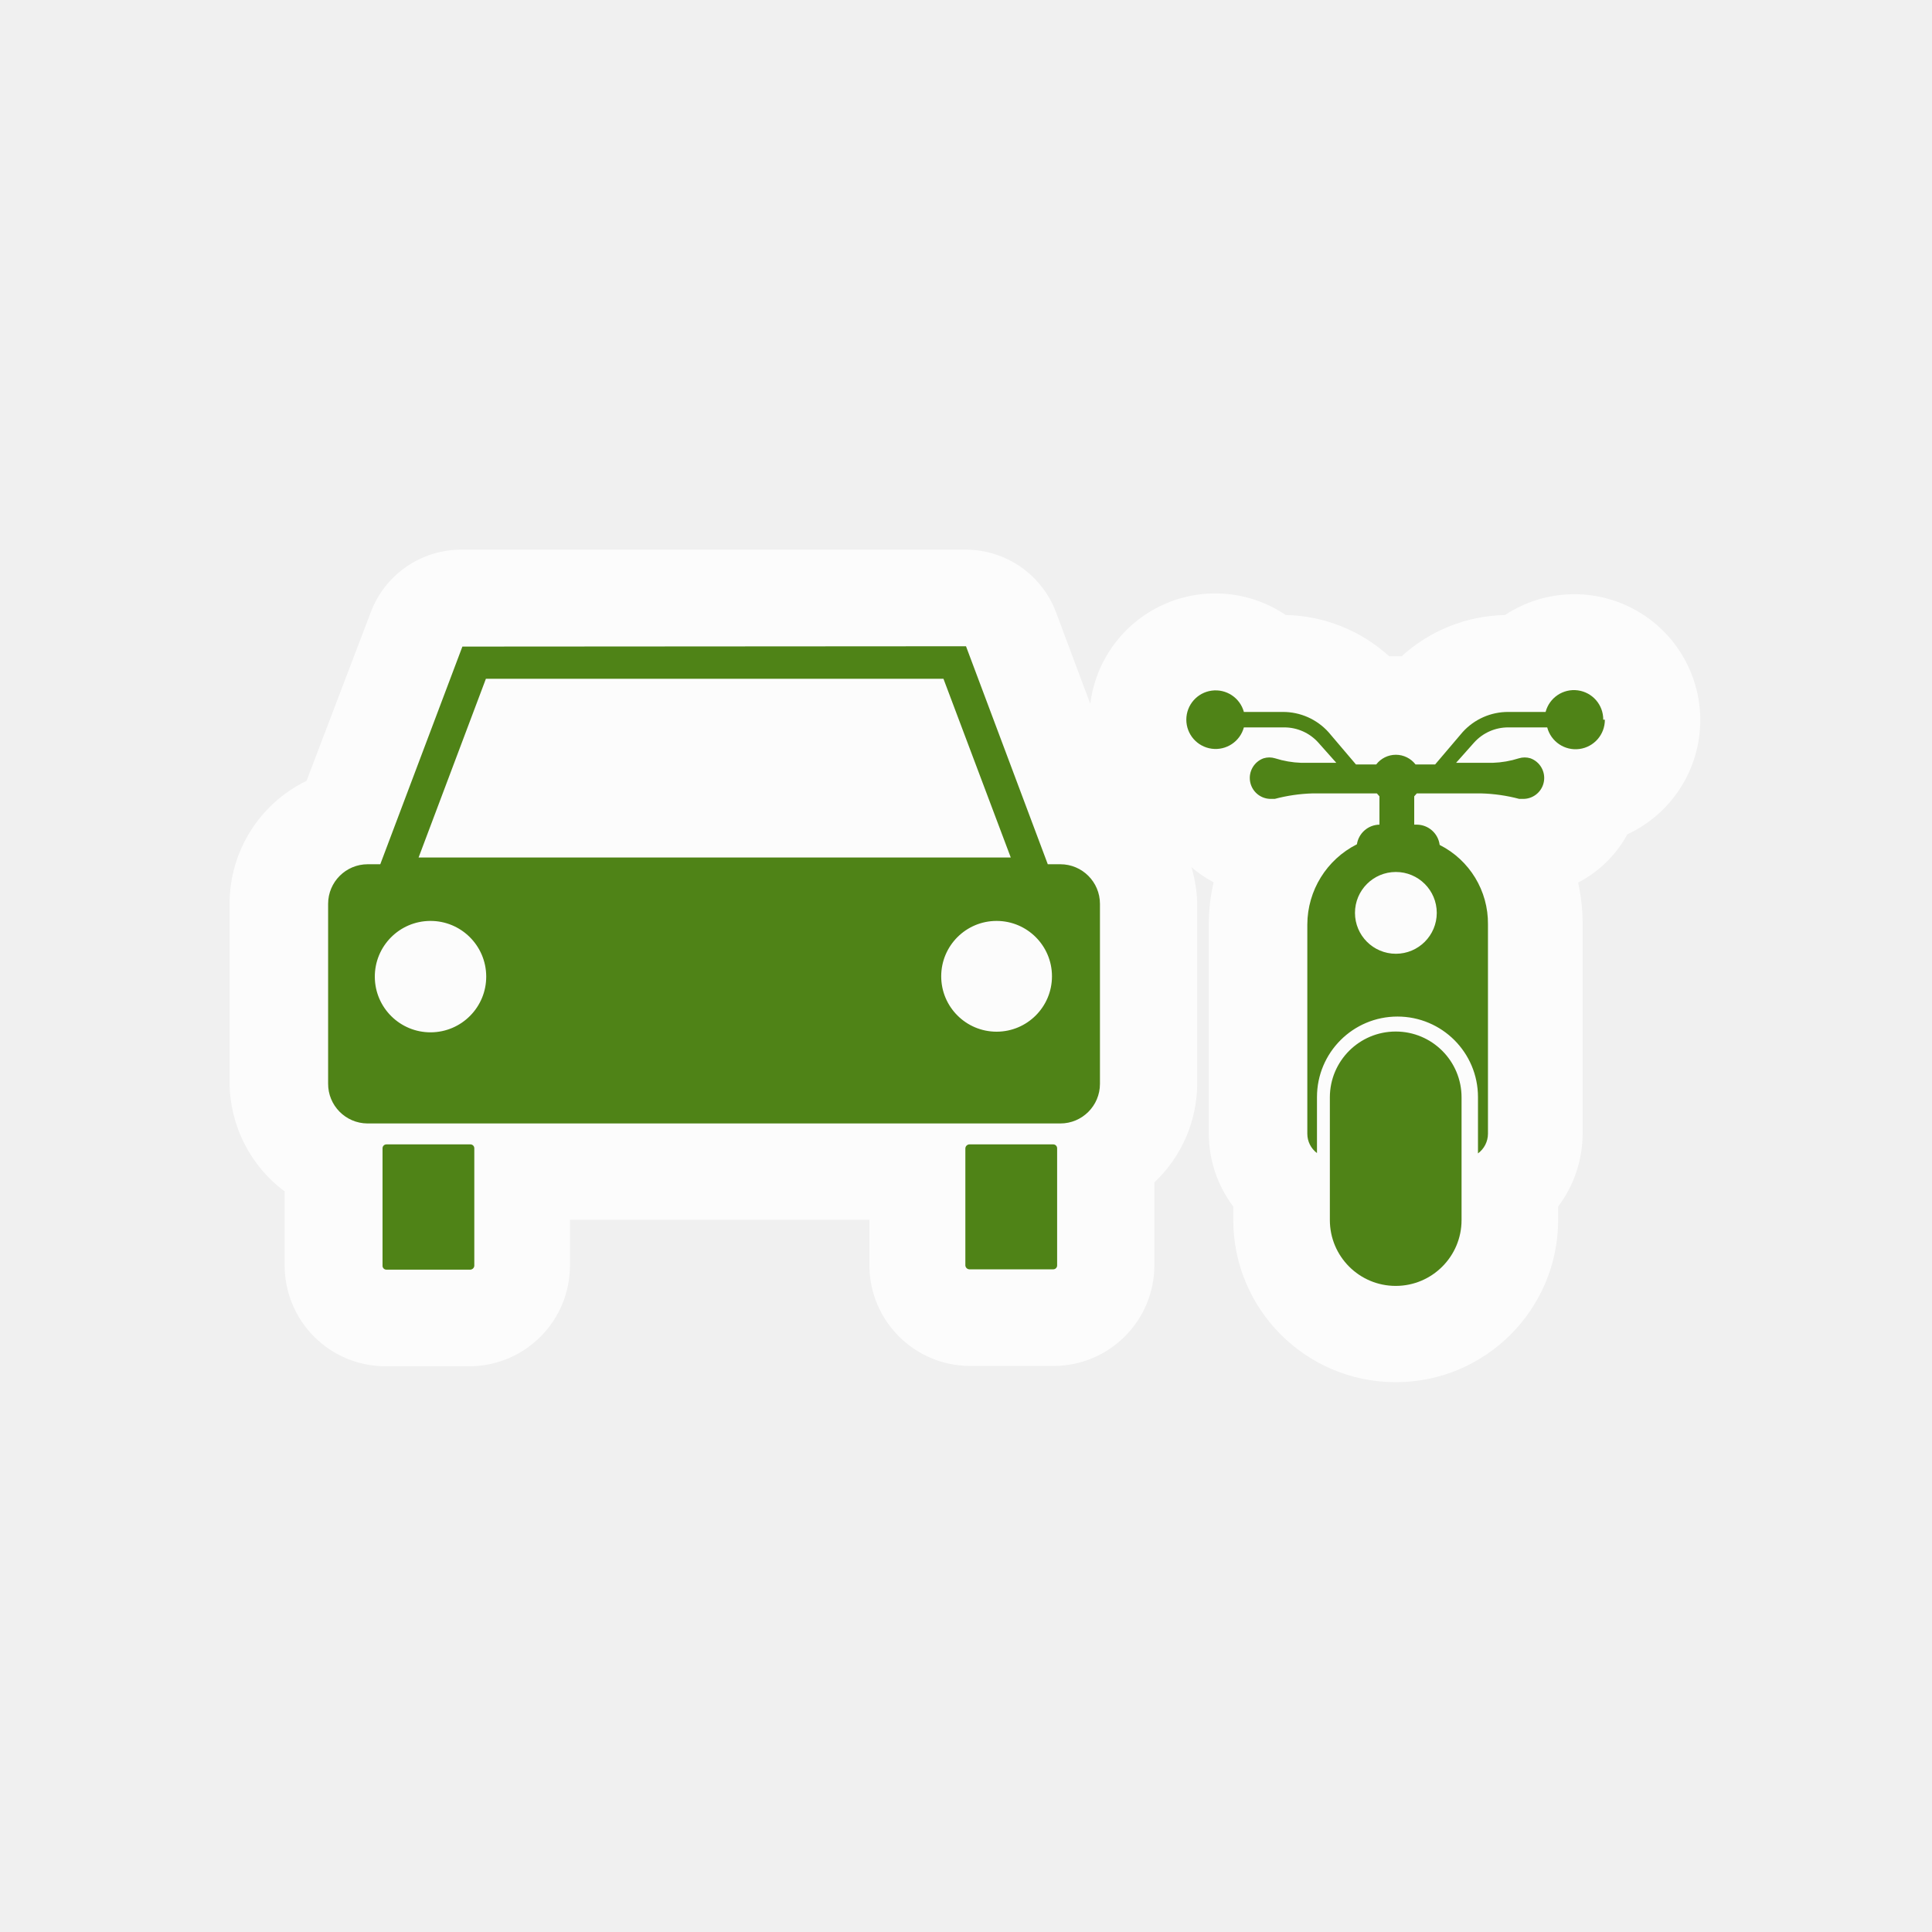
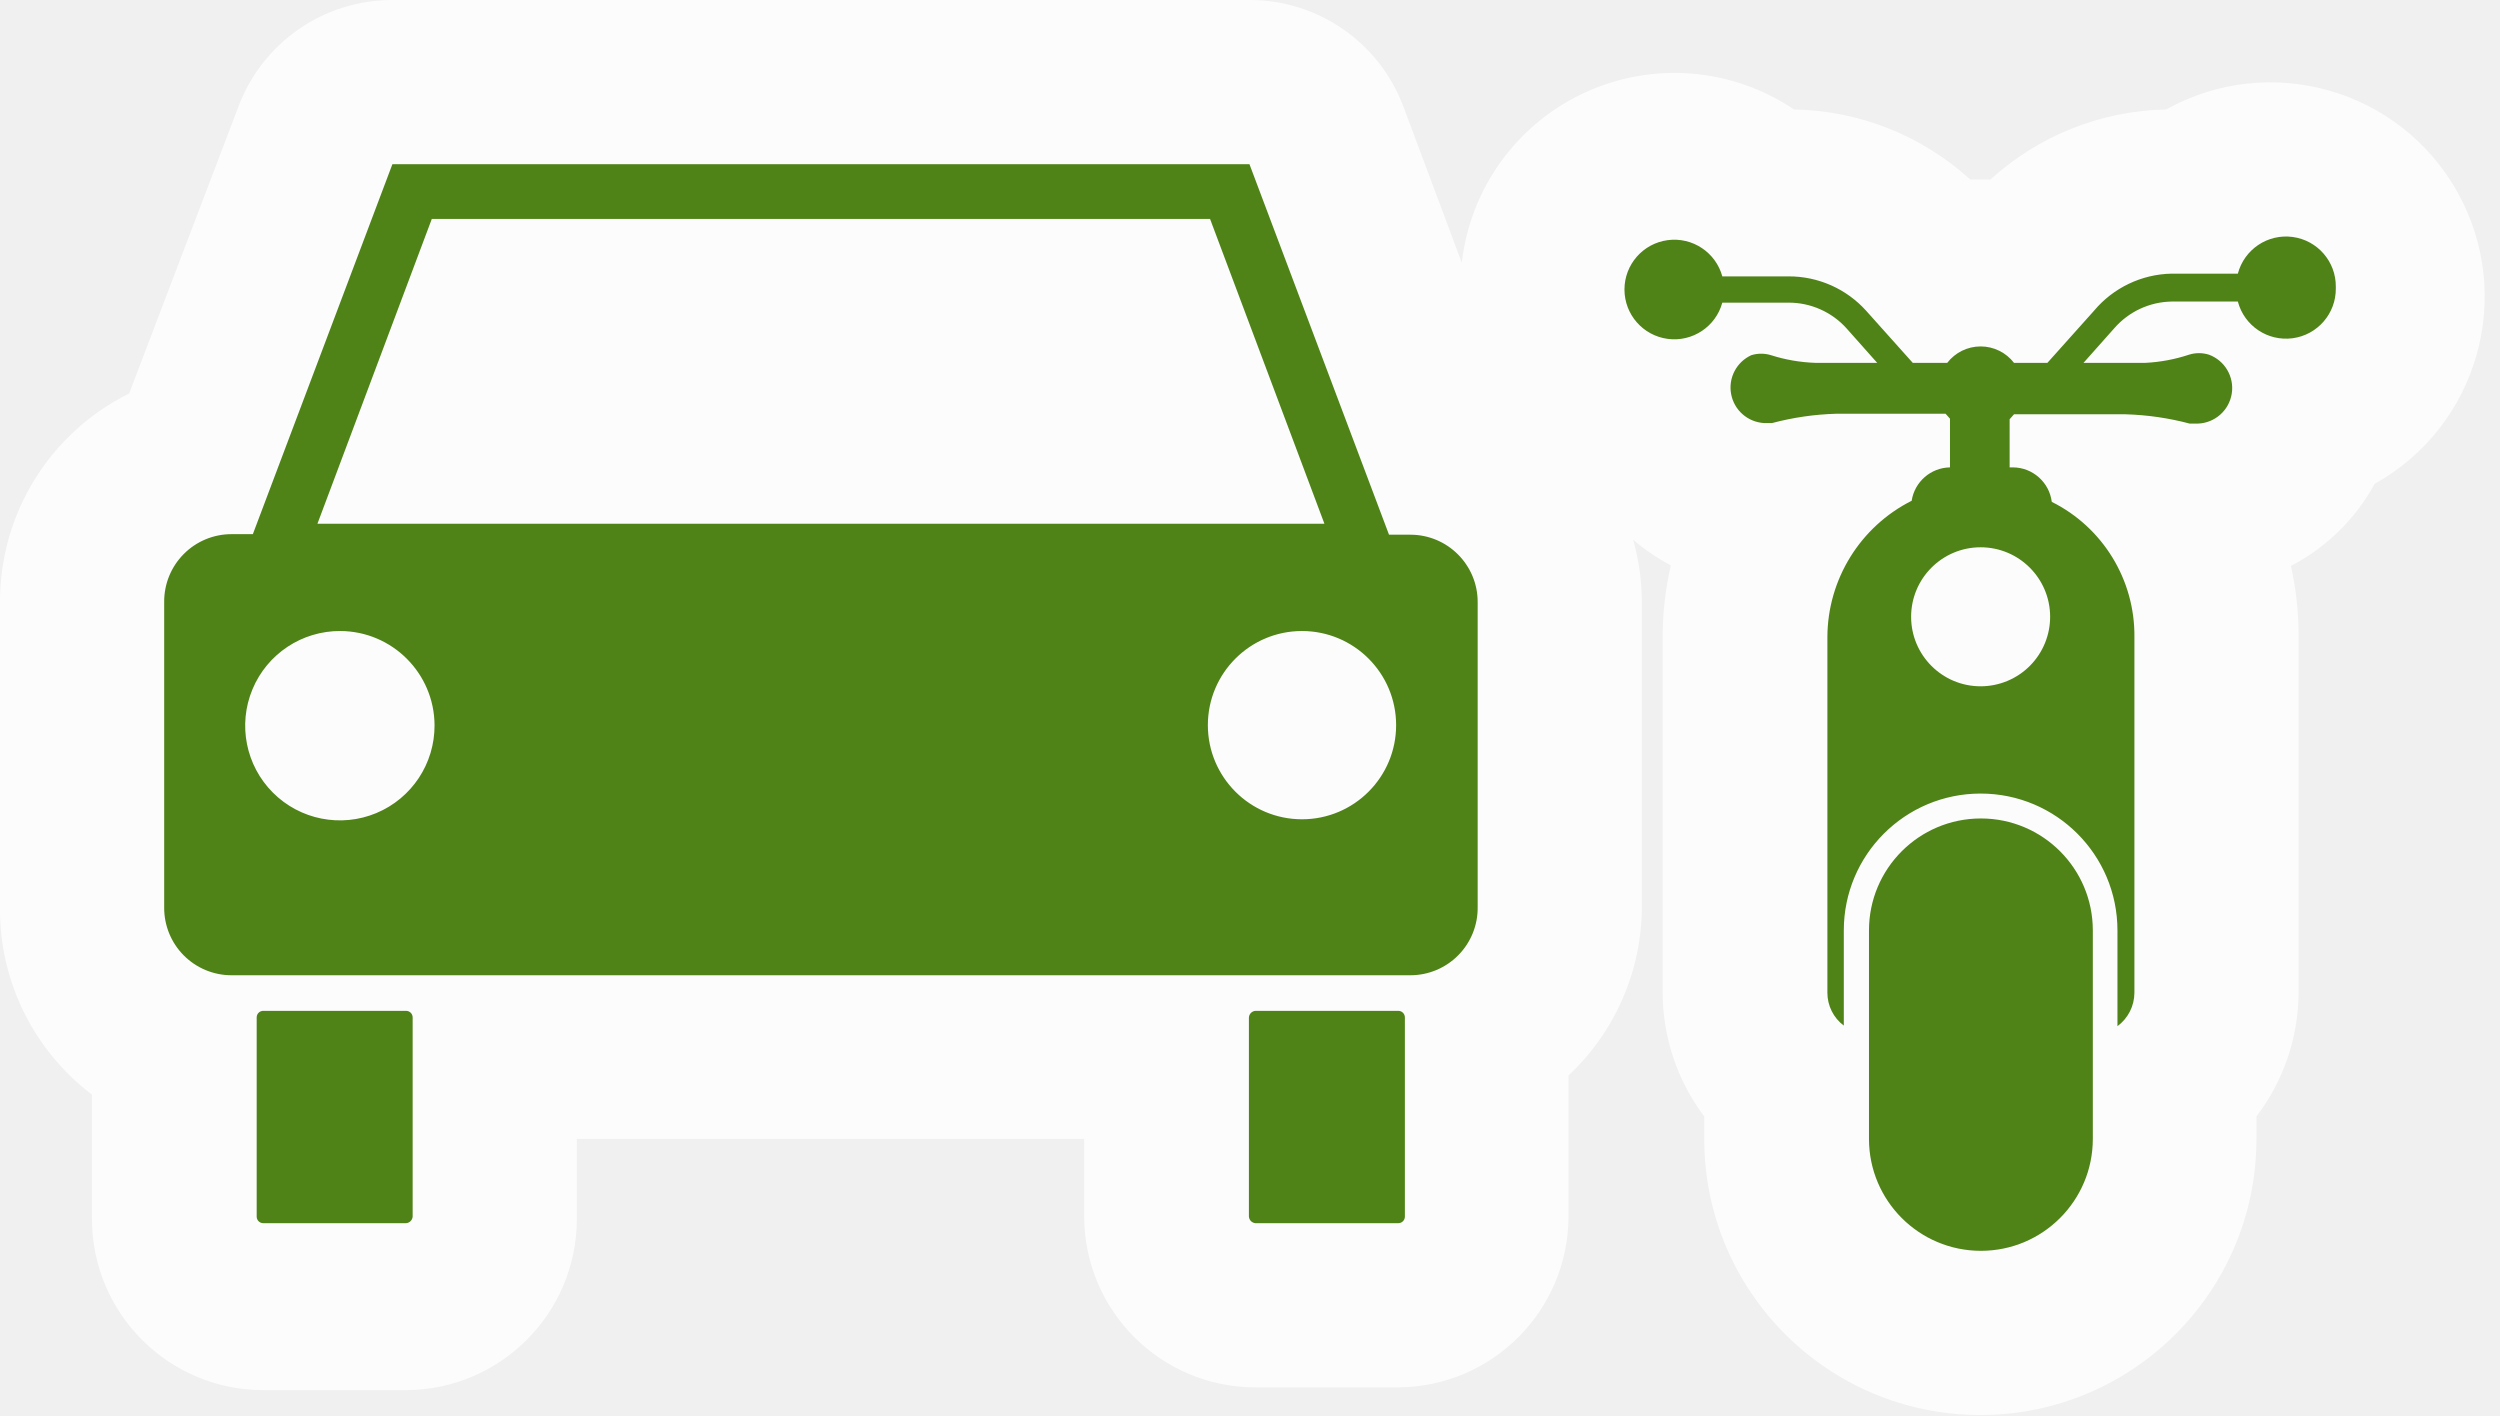
- <svg xmlns="http://www.w3.org/2000/svg" viewBox="0 0 60 60">
+ <svg xmlns="http://www.w3.org/2000/svg" viewBox="0 0 45.68 25.86">
  <defs>
    <style>.a{opacity:0.8;}.b{fill:#fff;}.c{fill:#4f8317;}</style>
  </defs>
  <g class="a">
-     <path class="b" d="M43.35,41.43a3.55,3.55,0,0,1-3.55-3.55v-1a2.25,2.25,0,0,1-.8-1.67v-6.5a4.27,4.27,0,0,1,.75-2.43,2.42,2.42,0,0,1-2.48-1.6,2.41,2.41,0,1,1,2.1-4.12h.42a3.4,3.4,0,0,1,2.54,1.13l.24.27A2.28,2.28,0,0,1,44,22l.24-.26a3.4,3.4,0,0,1,2.54-1.13h.42a2.41,2.41,0,1,1,2.15,4.11,2.15,2.15,0,0,1-2.08,1.61,2.2,2.2,0,0,1-.43,0,4.28,4.28,0,0,1,.75,2.44v6.5a2.27,2.27,0,0,1-.76,1.69v1A3.55,3.55,0,0,1,43.35,41.43Zm-13.25-.5a1.63,1.63,0,0,1-1.62-1.62V36.38H16.2V39.3a1.63,1.63,0,0,1-1.62,1.62H12a1.62,1.62,0,0,1-1.62-1.62V36.17a2.74,2.74,0,0,1-1.69-2.53V28.07a2.74,2.74,0,0,1,2.05-2.64L13,19.55a1.5,1.5,0,0,1,1.4-1H30a1.5,1.5,0,0,1,1.4,1l2.21,5.88a2.74,2.74,0,0,1,2,2.65v5.58A2.74,2.74,0,0,1,34.33,36v3.3a1.62,1.62,0,0,1-1.62,1.62Zm.85-10.83a.22.22,0,0,0-.23.21h0a.23.23,0,1,0,.45,0A.22.22,0,0,0,30.95,30.1Zm-17.57,0a.23.23,0,1,0,.22.24s0,0,0,0A.23.23,0,0,0,13.38,30.1Zm15.81-5-1-2.55H16.09l-1,2.55Z" />
-     <path class="b" d="M30,20.07l2.55,6.76h.39a1.23,1.23,0,0,1,1.23,1.23v5.58A1.23,1.23,0,0,1,33,34.88H11.39a1.23,1.23,0,0,1-1.23-1.23h0V28.07a1.23,1.23,0,0,1,1.23-1.23h.39l2.55-6.76H30M13,26.65H31.4L29.27,21.1H15.05L13,26.65M31,32a1.73,1.73,0,1,0-1.73-1.73h0A1.72,1.72,0,0,0,31,32h0M13.43,32a1.73,1.73,0,1,0-1.73-1.73h0A1.73,1.73,0,0,0,13.43,32m35.5-10.62A.91.91,0,1,1,48,22.58H46.84a1.42,1.42,0,0,0-1.06.47l-.56.63h1.14a3,3,0,0,0,.81-.14h.16a.64.64,0,0,1,.2,0,.65.65,0,0,1-.2,1.26h-.15A5.14,5.14,0,0,0,46,24.64H44l-.08.09v.88H44a.72.72,0,0,1,.71.63,2.73,2.73,0,0,1,1.5,2.47v6.5a.76.76,0,0,1-.31.61V34.07a2.5,2.5,0,1,0-5,0v1.74a.75.75,0,0,1-.3-.6v-6.5a2.8,2.8,0,0,1,1.54-2.49.72.72,0,0,1,.7-.61h0v-.88l-.08-.09h-2a5.13,5.13,0,0,0-1.17.17h-.15a.65.65,0,0,1-.2-1.26.64.64,0,0,1,.2,0h.16a3,3,0,0,0,.81.14h1.09l-.56-.63a1.42,1.42,0,0,0-1.06-.47H38.63a.91.91,0,1,1,0-.48h1.21a1.9,1.9,0,0,1,1.42.63l.85,1h.63a.77.77,0,0,1,1.22,0h.61l.85-1a1.91,1.91,0,0,1,1.42-.63H48a.91.91,0,0,1,.88-.67m-5.58,8.18a1.27,1.27,0,1,0-1.27-1.27,1.27,1.27,0,0,0,1.27,1.27h0m0,2.42a2,2,0,0,1,2,2v3.81a2,2,0,0,1-4.09,0V34.08a2,2,0,0,1,2-2M32.71,35.54a.12.12,0,0,1,.12.12V39.3a.12.12,0,0,1-.12.12H30.1a.13.13,0,0,1-.1-.12V35.66a.13.13,0,0,1,.12-.12h2.61m-18.13,0a.12.12,0,0,1,.12.12V39.3a.13.13,0,0,1-.12.12H12a.12.12,0,0,1-.12-.12V35.66a.12.12,0,0,1,.12-.12h2.61M30,17.07H14.33A3,3,0,0,0,11.52,19l-2,5.25a4.24,4.24,0,0,0-2.39,3.81v5.58A4.24,4.24,0,0,0,8.84,37v2.3A3.13,3.13,0,0,0,12,42.43h2.64A3.13,3.13,0,0,0,17.7,39.3V37.88H27V39.3a3.13,3.13,0,0,0,3.12,3.12h2.61a3.13,3.13,0,0,0,3.12-3.12V36.72a4.23,4.23,0,0,0,1.33-3.08V28.07A4.22,4.22,0,0,0,37,26.93a3.63,3.63,0,0,0,.69.47,5.81,5.81,0,0,0-.15,1.31v6.5a3.77,3.77,0,0,0,.76,2.26v.41a5,5,0,0,0,10.09,0v-.41a3.77,3.77,0,0,0,.76-2.26v-6.5a5.87,5.87,0,0,0-.14-1.3,3.67,3.67,0,0,0,1.53-1.5,3.91,3.91,0,1,0-3.8-6.81,4.91,4.91,0,0,0-3.21,1.28h-.39a4.91,4.91,0,0,0-3.21-1.28,3.91,3.91,0,0,0-6.07,2.76L32.79,19A3,3,0,0,0,30,17.07Z" />
+     <path class="b" d="M36.19,24.36a3.55,3.55,0,0,1-3.55-3.55v-1a2.25,2.25,0,0,1-.76-1.69v-6.5a4.27,4.27,0,0,1,.75-2.43,2.17,2.17,0,0,1-.4,0,2.15,2.15,0,0,1-2.08-1.6,2.41,2.41,0,1,1,2.1-4.12h.42a3.4,3.4,0,0,1,2.54,1.13l.24.27a2.28,2.28,0,0,1,1.46,0l.24-.26a3.4,3.4,0,0,1,2.54-1.13h.42a2.41,2.41,0,1,1,2.15,4.11,2.15,2.15,0,0,1-2.08,1.61,2.2,2.2,0,0,1-.43,0,4.28,4.28,0,0,1,.75,2.44v6.5a2.27,2.27,0,0,1-.76,1.69v1A3.55,3.55,0,0,1,36.19,24.36Zm-13.25-.5a1.63,1.63,0,0,1-1.62-1.62V19.31H9v2.92a1.63,1.63,0,0,1-1.62,1.62H4.81a1.62,1.62,0,0,1-1.62-1.62V19.1A2.74,2.74,0,0,1,1.5,16.57V11A2.74,2.74,0,0,1,3.55,8.35L5.77,2.47a1.5,1.5,0,0,1,1.4-1H22.83a1.5,1.5,0,0,1,1.4,1l2.21,5.88A2.74,2.74,0,0,1,28.5,11v5.58a2.74,2.74,0,0,1-1.33,2.35v3.31a1.62,1.62,0,0,1-1.62,1.62ZM23.79,13a.22.22,0,0,0-.23.22.22.22,0,1,0,.45,0A.22.22,0,0,0,23.79,13ZM6.22,13a.23.23,0,1,0,.22.22A.23.23,0,0,0,6.22,13ZM22,8.07l-1-2.55H8.93L8,8.07Z" />
+     <path class="b" d="M22.83,3l2.55,6.76h.39A1.23,1.23,0,0,1,27,11v5.58a1.23,1.23,0,0,1-1.23,1.24H4.23A1.23,1.23,0,0,1,3,16.57V11A1.23,1.23,0,0,1,4.23,9.76h.39L7.17,3H22.83M5.8,9.57H24.2L22.11,4H7.89L5.8,9.57m18,5.4a1.73,1.73,0,1,0-1.73-1.73A1.72,1.72,0,0,0,23.79,15M6.22,15a1.73,1.73,0,1,0-1.73-1.73A1.73,1.73,0,0,0,6.22,15M41.77,4.36a.91.91,0,1,1-.88,1.15H39.68A1.42,1.42,0,0,0,38.63,6l-.56.63H39.2A3,3,0,0,0,40,6.48l.16,0a.64.64,0,0,1,.2,0,.65.65,0,0,1-.2,1.26l-.15,0a5.14,5.14,0,0,0-1.17-.17H36.8l-.08.09v.88h.06a.72.72,0,0,1,.71.63A2.73,2.73,0,0,1,39,11.64v6.5a.76.76,0,0,1-.31.61V17a2.5,2.5,0,0,0-5,0v1.74a.75.75,0,0,1-.3-.6v-6.5a2.8,2.8,0,0,1,1.54-2.49.72.72,0,0,1,.7-.61h0V7.65l-.08-.09h-2a5.13,5.13,0,0,0-1.17.17l-.15,0A.65.65,0,0,1,32,6.49a.64.64,0,0,1,.2,0l.16,0a3,3,0,0,0,.81.14H34.3L33.74,6a1.42,1.42,0,0,0-1.06-.47H31.47a.91.91,0,1,1,0-.48h1.21a1.9,1.9,0,0,1,1.42.63l.85.95h.63a.77.77,0,0,1,1.22,0h.61l.85-.95A1.91,1.91,0,0,1,39.68,5h1.21a.91.91,0,0,1,.88-.67m-5.58,8.18a1.27,1.27,0,1,0-1.27-1.27,1.27,1.27,0,0,0,1.27,1.27m0,2.42a2,2,0,0,1,2,2v3.81a2,2,0,0,1-4.09,0V17a2,2,0,0,1,2-2M25.55,18.47a.12.12,0,0,1,.12.12v3.64a.12.12,0,0,1-.12.12H22.94a.13.13,0,0,1-.12-.12V18.59a.13.13,0,0,1,.12-.12h2.61m-18.13,0a.12.12,0,0,1,.12.12v3.64a.13.13,0,0,1-.12.12H4.81a.12.12,0,0,1-.12-.12V18.59a.12.12,0,0,1,.12-.12H7.42M22.83,0H7.17A3,3,0,0,0,4.36,1.94l-2,5.25A4.24,4.24,0,0,0,0,11v5.58A4.24,4.24,0,0,0,1.68,20v2.28a3.13,3.13,0,0,0,3.12,3.12H7.42a3.13,3.13,0,0,0,3.12-3.12V20.81h9.27v1.42a3.13,3.13,0,0,0,3.12,3.12h2.61a3.13,3.13,0,0,0,3.12-3.12V19.65A4.23,4.23,0,0,0,30,16.57V11a4.22,4.22,0,0,0-.16-1.14,3.63,3.63,0,0,0,.69.47,5.81,5.81,0,0,0-.15,1.31v6.5a3.77,3.77,0,0,0,.76,2.26v.41a5,5,0,0,0,10.09,0V20.4A3.77,3.77,0,0,0,42,18.14v-6.5a5.87,5.87,0,0,0-.14-1.3,3.67,3.67,0,0,0,1.53-1.5A3.91,3.91,0,1,0,39.58,2a4.91,4.91,0,0,0-3.21,1.28H36A4.91,4.91,0,0,0,32.78,2,3.91,3.91,0,0,0,26.71,4.8L25.64,1.94A3,3,0,0,0,22.83,0Z" />
  </g>
-   <path class="c" d="M45.39,34.08v3.81a2,2,0,1,1-4.09,0V34.08a2,2,0,0,1,4.09,0Zm4.45-11.73a.91.91,0,0,1-1.79.24H46.84a1.42,1.42,0,0,0-1.06.47l-.56.63h1.14a3,3,0,0,0,.81-.14.61.61,0,0,1,.36,0,.65.65,0,0,1-.2,1.26h-.15A5.14,5.14,0,0,0,46,24.64H44l-.08.09v.88H44a.72.72,0,0,1,.71.63,2.73,2.73,0,0,1,1.5,2.47v6.5a.76.76,0,0,1-.31.61V34.07a2.5,2.5,0,1,0-5,0v1.74a.75.75,0,0,1-.3-.6v-6.5a2.8,2.8,0,0,1,1.54-2.49.72.72,0,0,1,.7-.61h0v-.88l-.08-.09h-2a5.14,5.14,0,0,0-1.17.17h-.15a.65.65,0,0,1-.2-1.26.61.61,0,0,1,.36,0,3,3,0,0,0,.81.14h1.09l-.56-.63a1.42,1.42,0,0,0-1.06-.47H38.63a.91.91,0,1,1,0-.48h1.21a1.9,1.9,0,0,1,1.42.63l.85,1h.63a.77.77,0,0,1,1.22,0h.61l.85-1a1.9,1.9,0,0,1,1.42-.63H48a.91.91,0,0,1,1.79.24Zm-5.22,6a1.27,1.27,0,1,0-1.27,1.27,1.27,1.27,0,0,0,1.27-1.27v0ZM12,39.43h2.61a.13.13,0,0,0,.12-.12V35.66a.12.12,0,0,0-.12-.12H12a.12.12,0,0,0-.12.12V39.3a.12.12,0,0,0,.11.13Zm2.36-19.35-2.55,6.76h-.39a1.23,1.23,0,0,0-1.23,1.23h0v5.58a1.23,1.23,0,0,0,1.22,1.24H32.93a1.23,1.23,0,0,0,1.23-1.23h0V28.07a1.23,1.23,0,0,0-1.23-1.23h-.39L30,20.07Zm14.94,1,2.09,5.55H13l2.09-5.55ZM15.1,30.32a1.73,1.73,0,1,1-1.74-1.72h0A1.73,1.73,0,0,1,15.1,30.32Zm17.57,0a1.72,1.72,0,1,1-1.72-1.72h0A1.72,1.72,0,0,1,32.67,30.32Zm.16,9V35.66a.12.12,0,0,0-.12-.12H30.1a.13.13,0,0,0-.12.12V39.3a.13.13,0,0,0,.12.12h2.61a.12.12,0,0,0,.12-.12h0Z" />
+   <path class="c" d="M38.24,17v3.81a2,2,0,1,1-4.09,0V17a2,2,0,1,1,4.09,0ZM42.68,5.27a.91.91,0,0,1-1.79.24H39.68A1.42,1.42,0,0,0,38.63,6l-.56.63H39.2A3,3,0,0,0,40,6.48a.61.61,0,0,1,.36,0,.65.65,0,0,1-.2,1.26l-.15,0a5.14,5.14,0,0,0-1.17-.17H36.8l-.08.09v.88h.06a.72.72,0,0,1,.71.63A2.73,2.73,0,0,1,39,11.64v6.5a.76.76,0,0,1-.31.61V17a2.5,2.5,0,0,0-5,0v1.74a.75.75,0,0,1-.3-.6v-6.5a2.8,2.8,0,0,1,1.54-2.49.72.72,0,0,1,.7-.61h0V7.65l-.08-.09h-2a5.14,5.14,0,0,0-1.17.17l-.15,0A.65.65,0,0,1,32,6.49a.61.61,0,0,1,.36,0,3,3,0,0,0,.81.14H34.3L33.74,6a1.42,1.42,0,0,0-1.06-.47H31.47a.91.91,0,1,1,0-.48h1.21a1.9,1.9,0,0,1,1.42.63l.85.95h.63a.77.77,0,0,1,1.22,0h.61l.85-.95A1.9,1.9,0,0,1,39.68,5h1.21a.91.91,0,0,1,1.79.24Zm-5.22,6a1.27,1.27,0,1,0-1.27,1.27A1.27,1.27,0,0,0,37.46,11.26ZM4.81,22.35H7.42a.13.13,0,0,0,.12-.12V18.59a.12.12,0,0,0-.12-.12H4.81a.12.12,0,0,0-.12.12v3.64A.12.12,0,0,0,4.81,22.35ZM7.17,3,4.62,9.76H4.23A1.23,1.23,0,0,0,3,11v5.58a1.23,1.23,0,0,0,1.23,1.24H25.77A1.23,1.23,0,0,0,27,16.57V11a1.23,1.23,0,0,0-1.23-1.23h-.39L22.83,3ZM22.11,4,24.2,9.57H5.8L7.89,4ZM7.94,13.25a1.73,1.73,0,1,1-1.72-1.72,1.73,1.73,0,0,1,1.72,1.72Zm17.57,0a1.72,1.72,0,1,1-1.72-1.72,1.72,1.72,0,0,1,1.72,1.72Zm.16,9V18.59a.12.12,0,0,0-.12-.12H22.94a.13.13,0,0,0-.12.12v3.64a.13.13,0,0,0,.12.12h2.61A.12.12,0,0,0,25.67,22.23Z" />
</svg>
